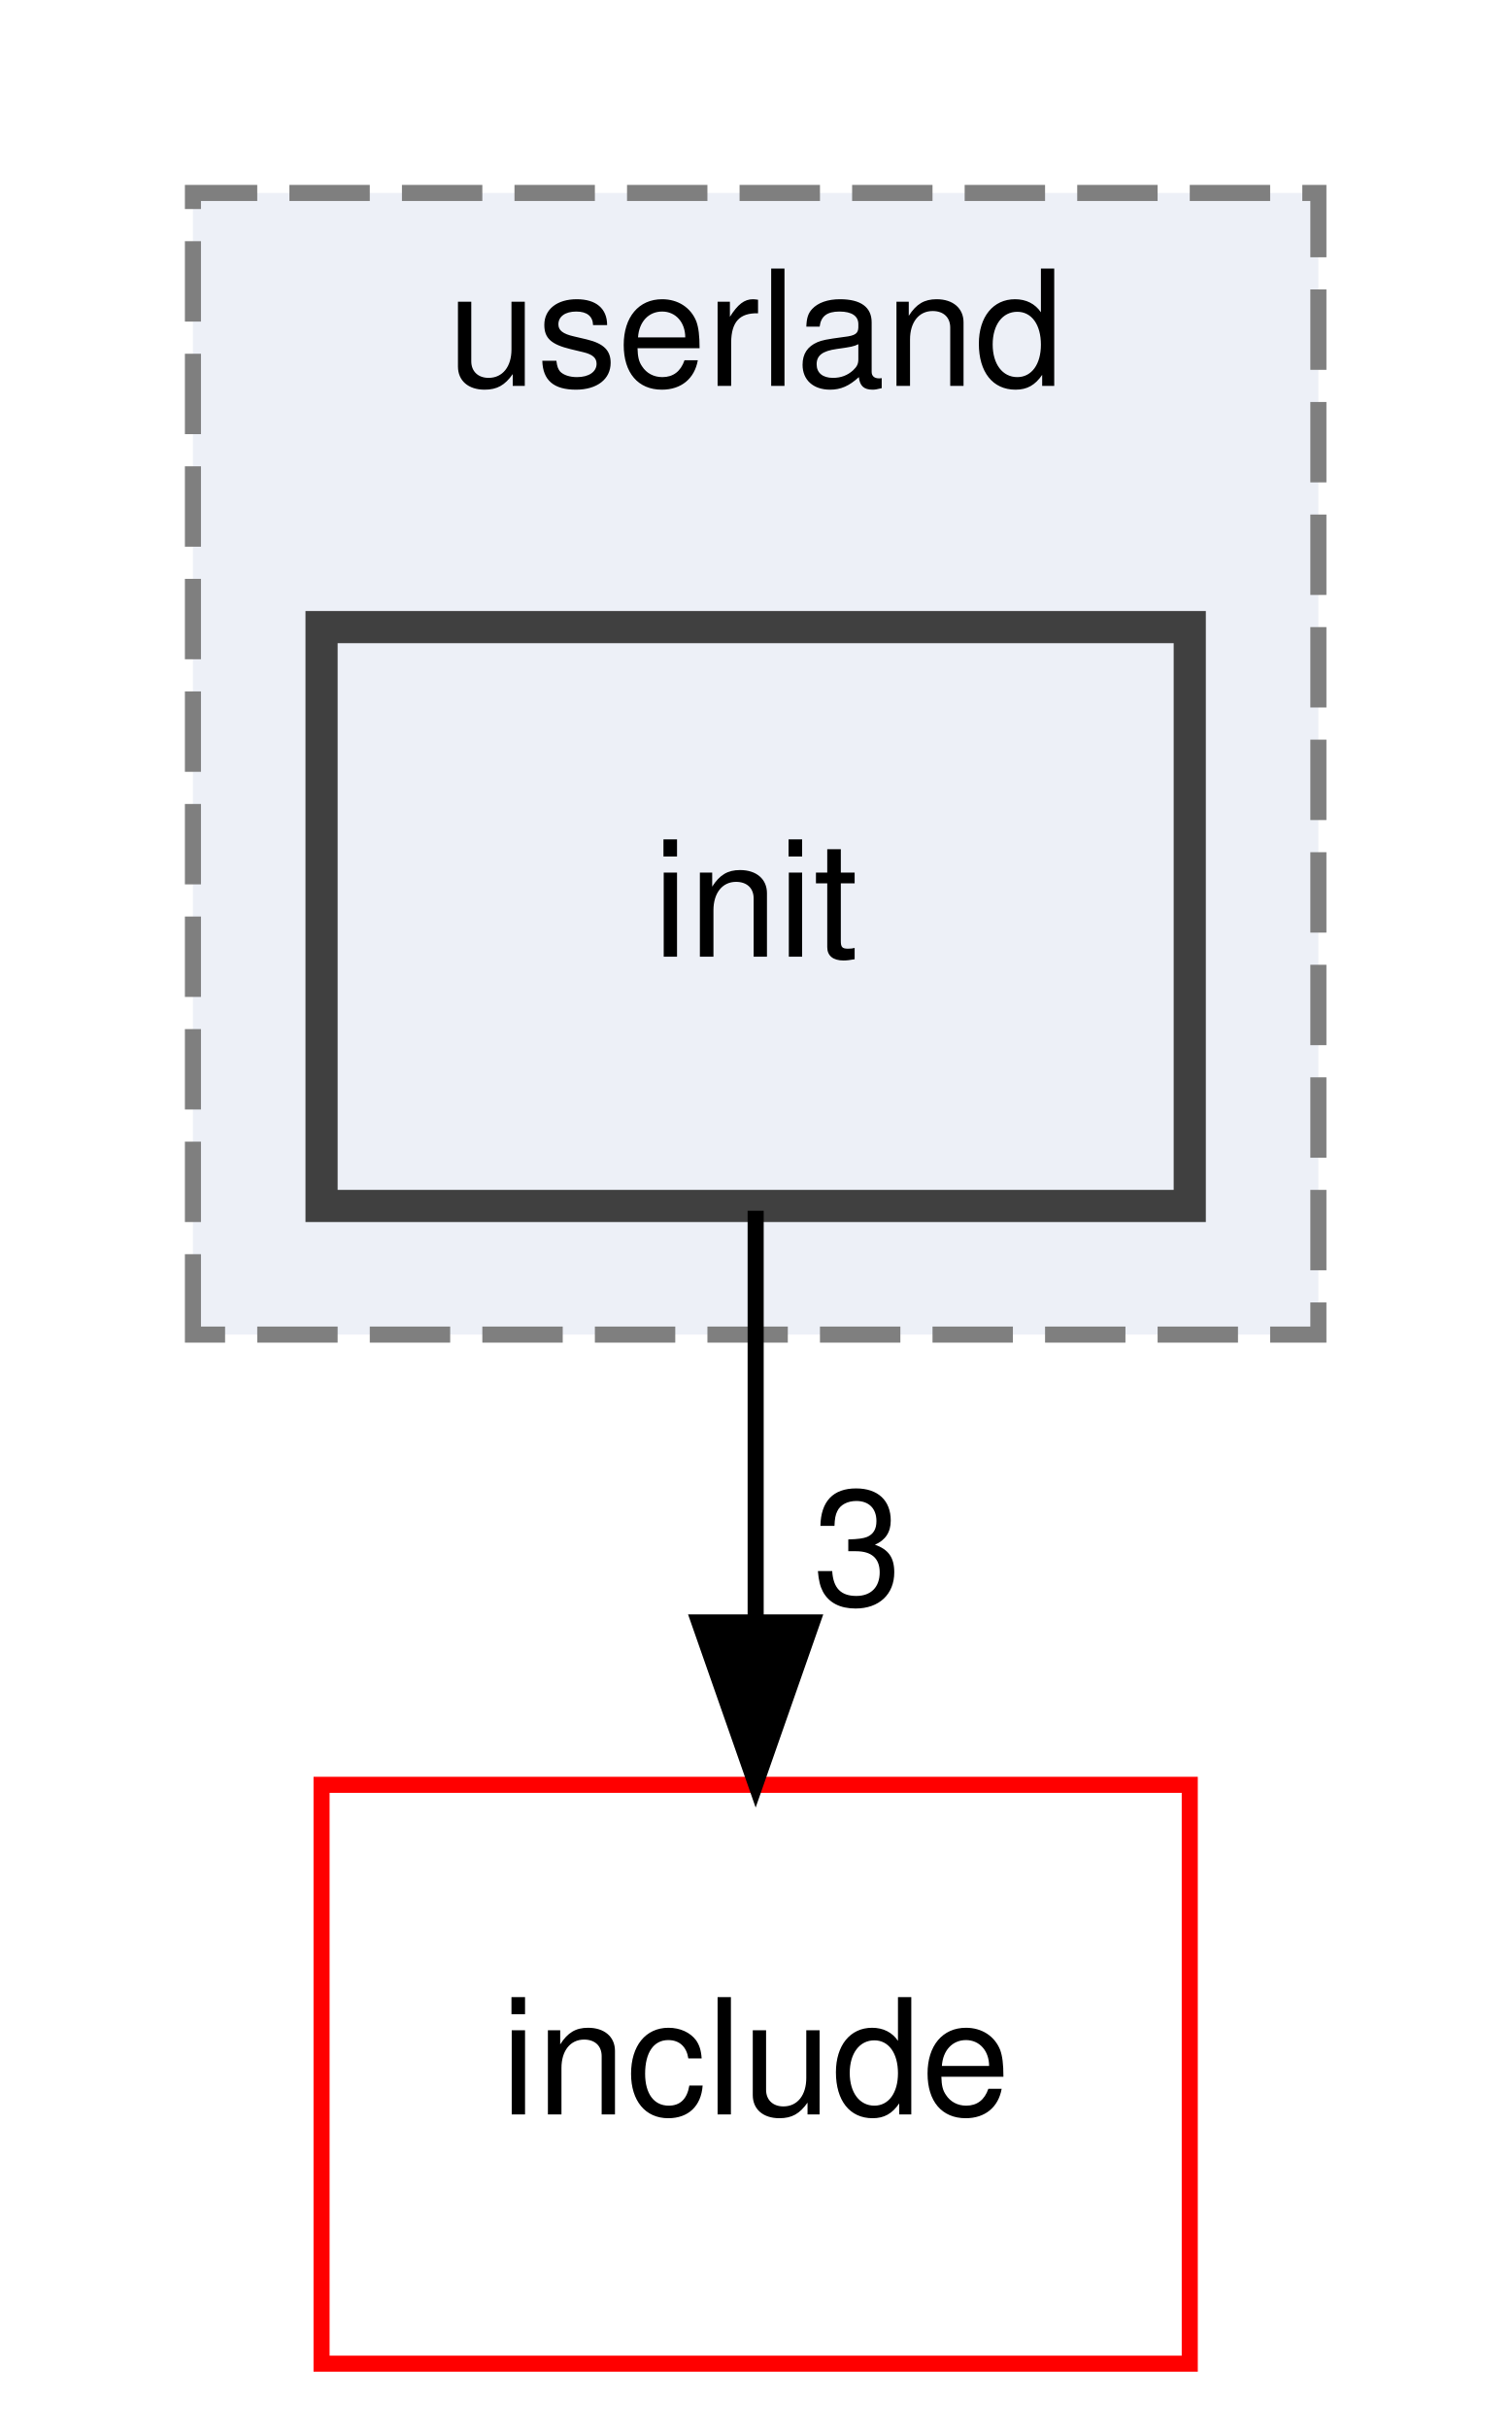
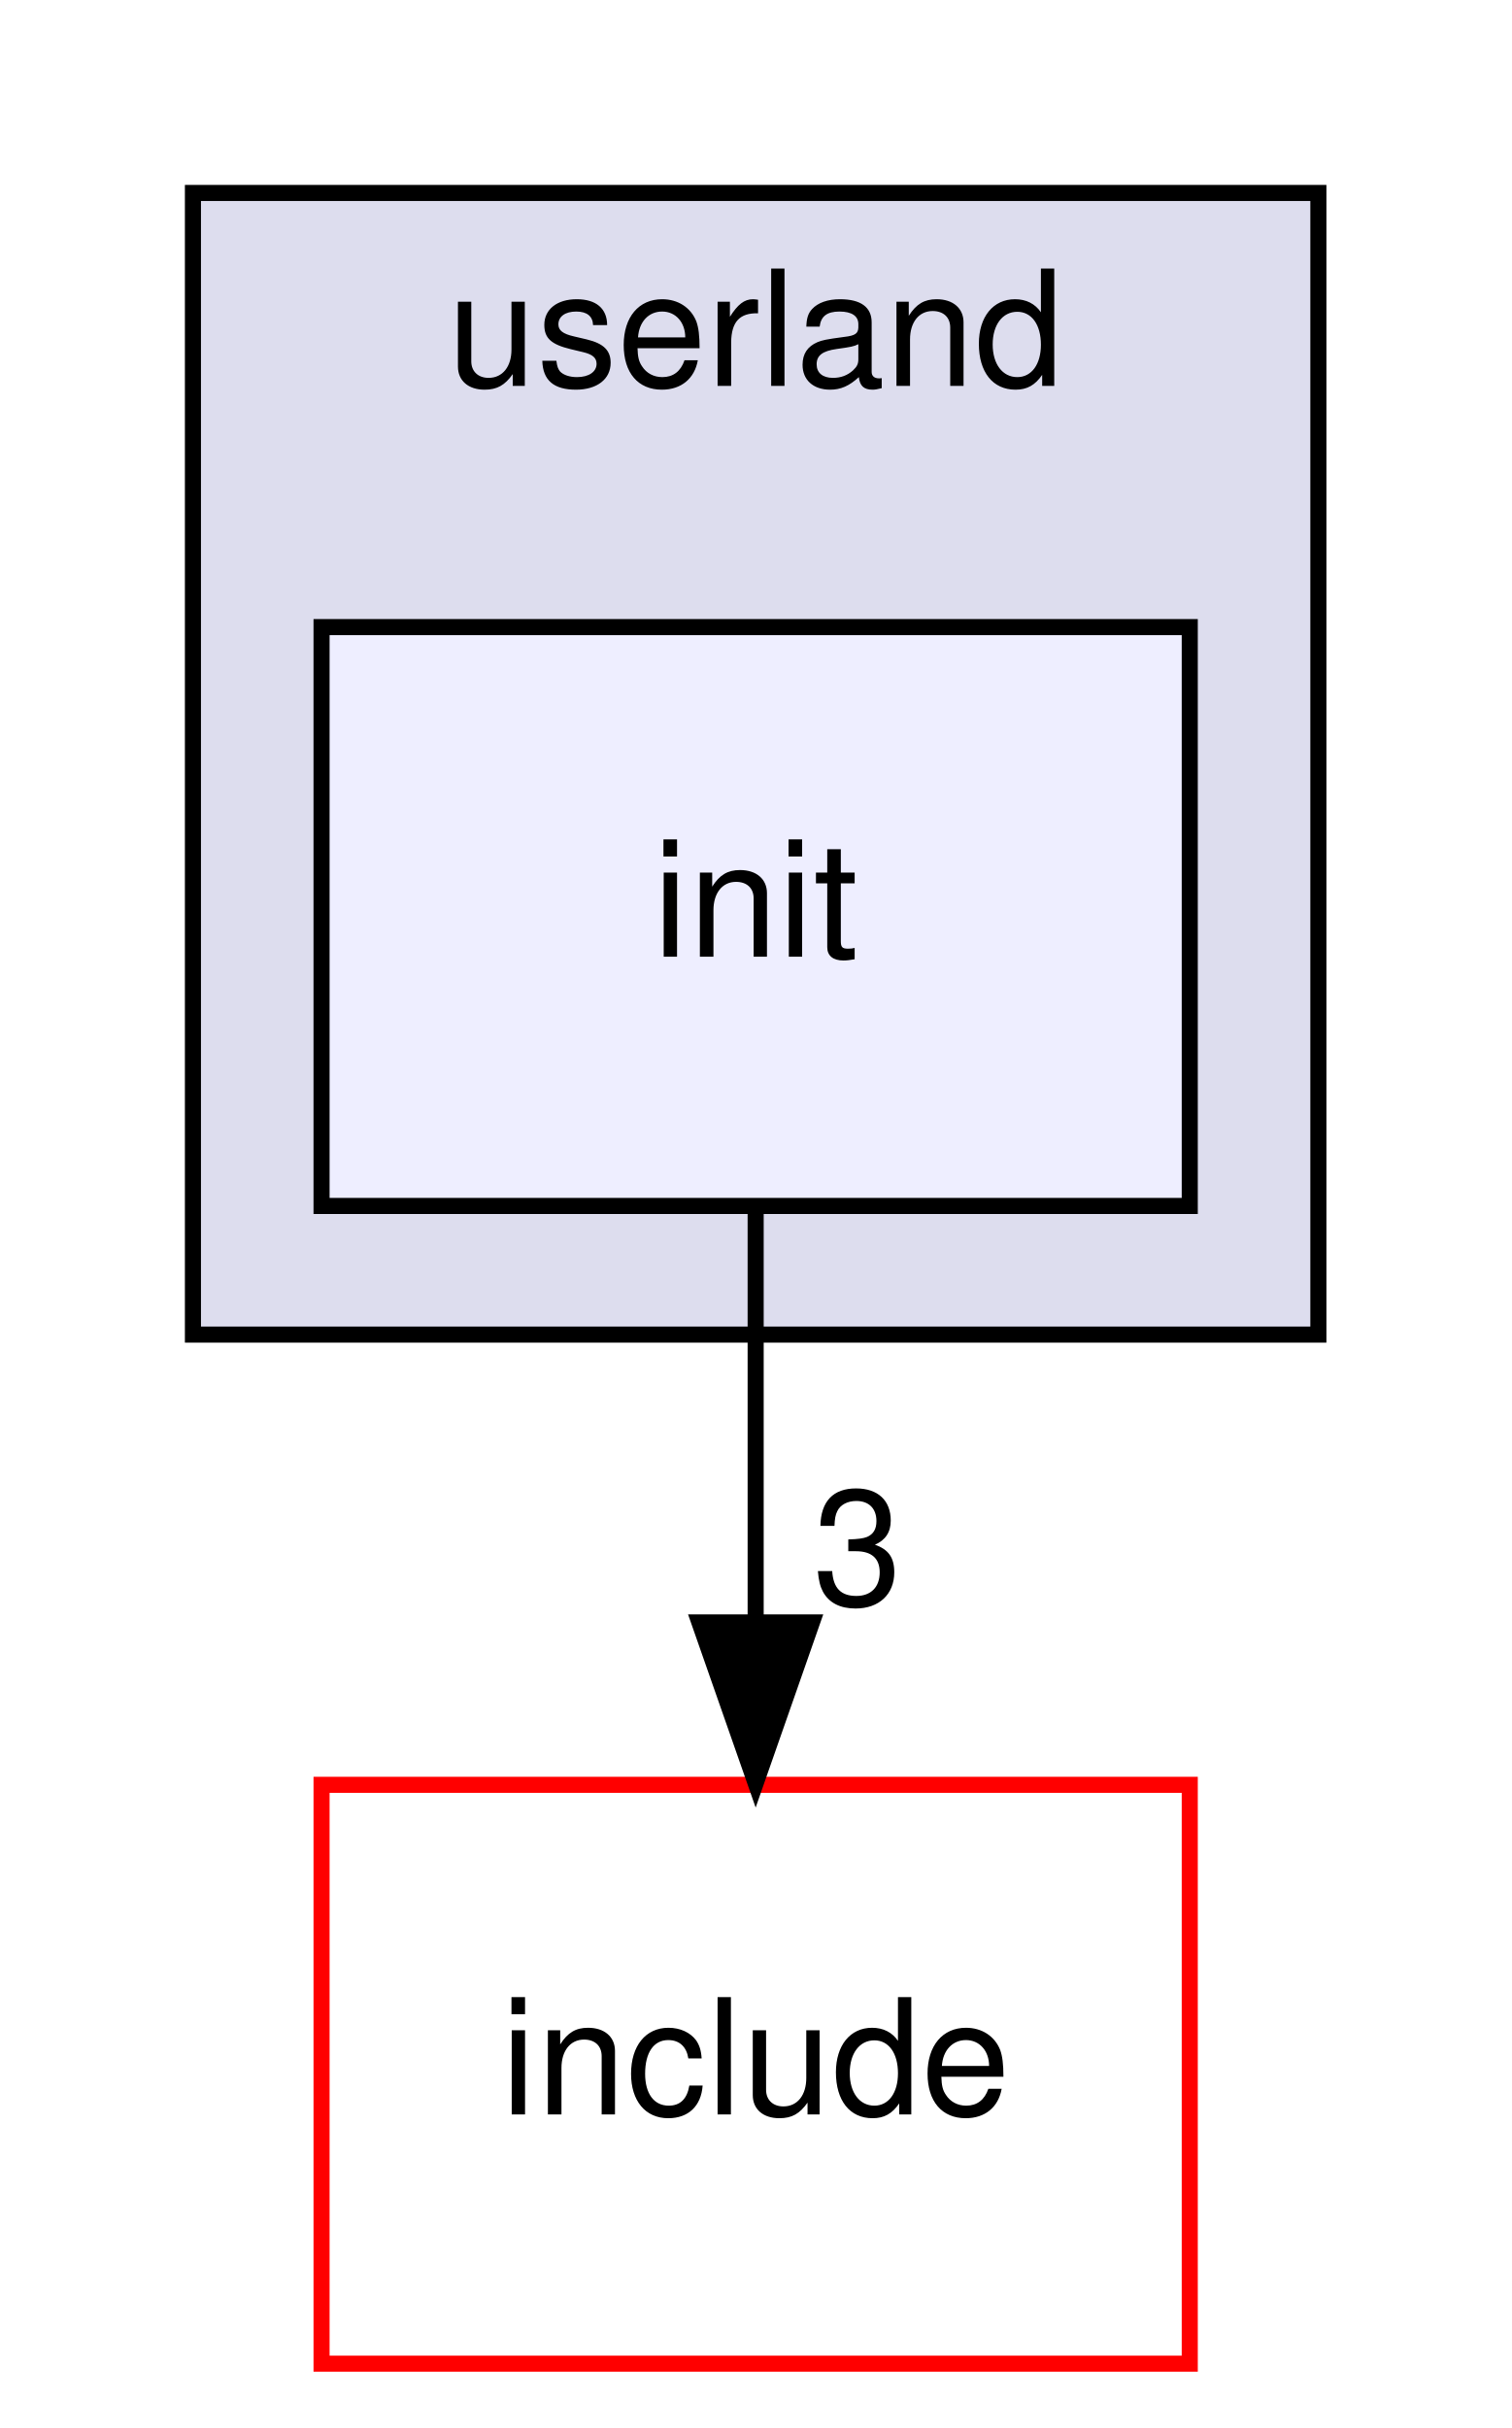
<svg xmlns="http://www.w3.org/2000/svg" xmlns:xlink="http://www.w3.org/1999/xlink" width="94pt" height="151pt" viewBox="0.00 0.00 94.00 151.00">
  <g id="graph0" class="graph" transform="scale(1 1) rotate(0) translate(4 147)">
    <g id="clust1" class="cluster">
      <g id="a_clust1">
        <a xlink:href="dir_173c9e88aa581eef1e30c63858f75f59.html" target="_top" xlink:title="userland">
-           <polygon fill="#edf0f7" stroke="#7f7f7f" stroke-dasharray="5,2" points="8,-64 8,-135 78,-135 78,-64 8,-64" />
+           <polygon fill="#ddddee" stroke="black" points="8,-64 8,-135 78,-135 78,-64 8,-64" />
          <text text-anchor="middle" x="43" y="-123" font-family="Helvetica,sans-Serif" font-size="10.00">userland</text>
        </a>
      </g>
    </g>
    <g id="node1" class="node">
      <g id="a_node1">
        <a xlink:href="dir_c3d47065b72cafd3fddb954266dfcaab.html" target="_top" xlink:title="init">
-           <polygon fill="#edf0f7" stroke="#404040" stroke-width="2" points="70,-108 16,-108 16,-72 70,-72 70,-108" />
+           <polygon fill="#eeeeff" stroke="black" points="70,-108 16,-108 16,-72 70,-72 70,-108" />
          <text text-anchor="middle" x="43" y="-87.5" font-family="Helvetica,sans-Serif" font-size="10.00">init</text>
        </a>
      </g>
    </g>
    <g id="node2" class="node">
      <g id="a_node2">
        <a xlink:href="dir_d44c64559bbebec7f509842c48db8b23.html" target="_top" xlink:title="include">
          <polygon fill="none" stroke="red" points="70,-36 16,-36 16,0 70,0 70,-36" />
          <text text-anchor="middle" x="43" y="-15.5" font-family="Helvetica,sans-Serif" font-size="10.00">include</text>
        </a>
      </g>
    </g>
    <g id="edge1" class="edge">
      <path fill="none" stroke="black" d="M43,-71.7C43,-63.98 43,-54.71 43,-46.11" />
      <polygon fill="black" stroke="black" points="46.5,-46.1 43,-36.1 39.5,-46.1 46.5,-46.1" />
      <g id="a_edge1-headlabel">
-         <a xlink:href="dir_000040_000039.html" target="_top" xlink:title="3">
+         <a xlink:href="dir_000036_000000.html" target="_top" xlink:title="3">
          <text text-anchor="middle" x="49.34" y="-47.2" font-family="Helvetica,sans-Serif" font-size="10.00">3</text>
        </a>
      </g>
    </g>
  </g>
</svg>
